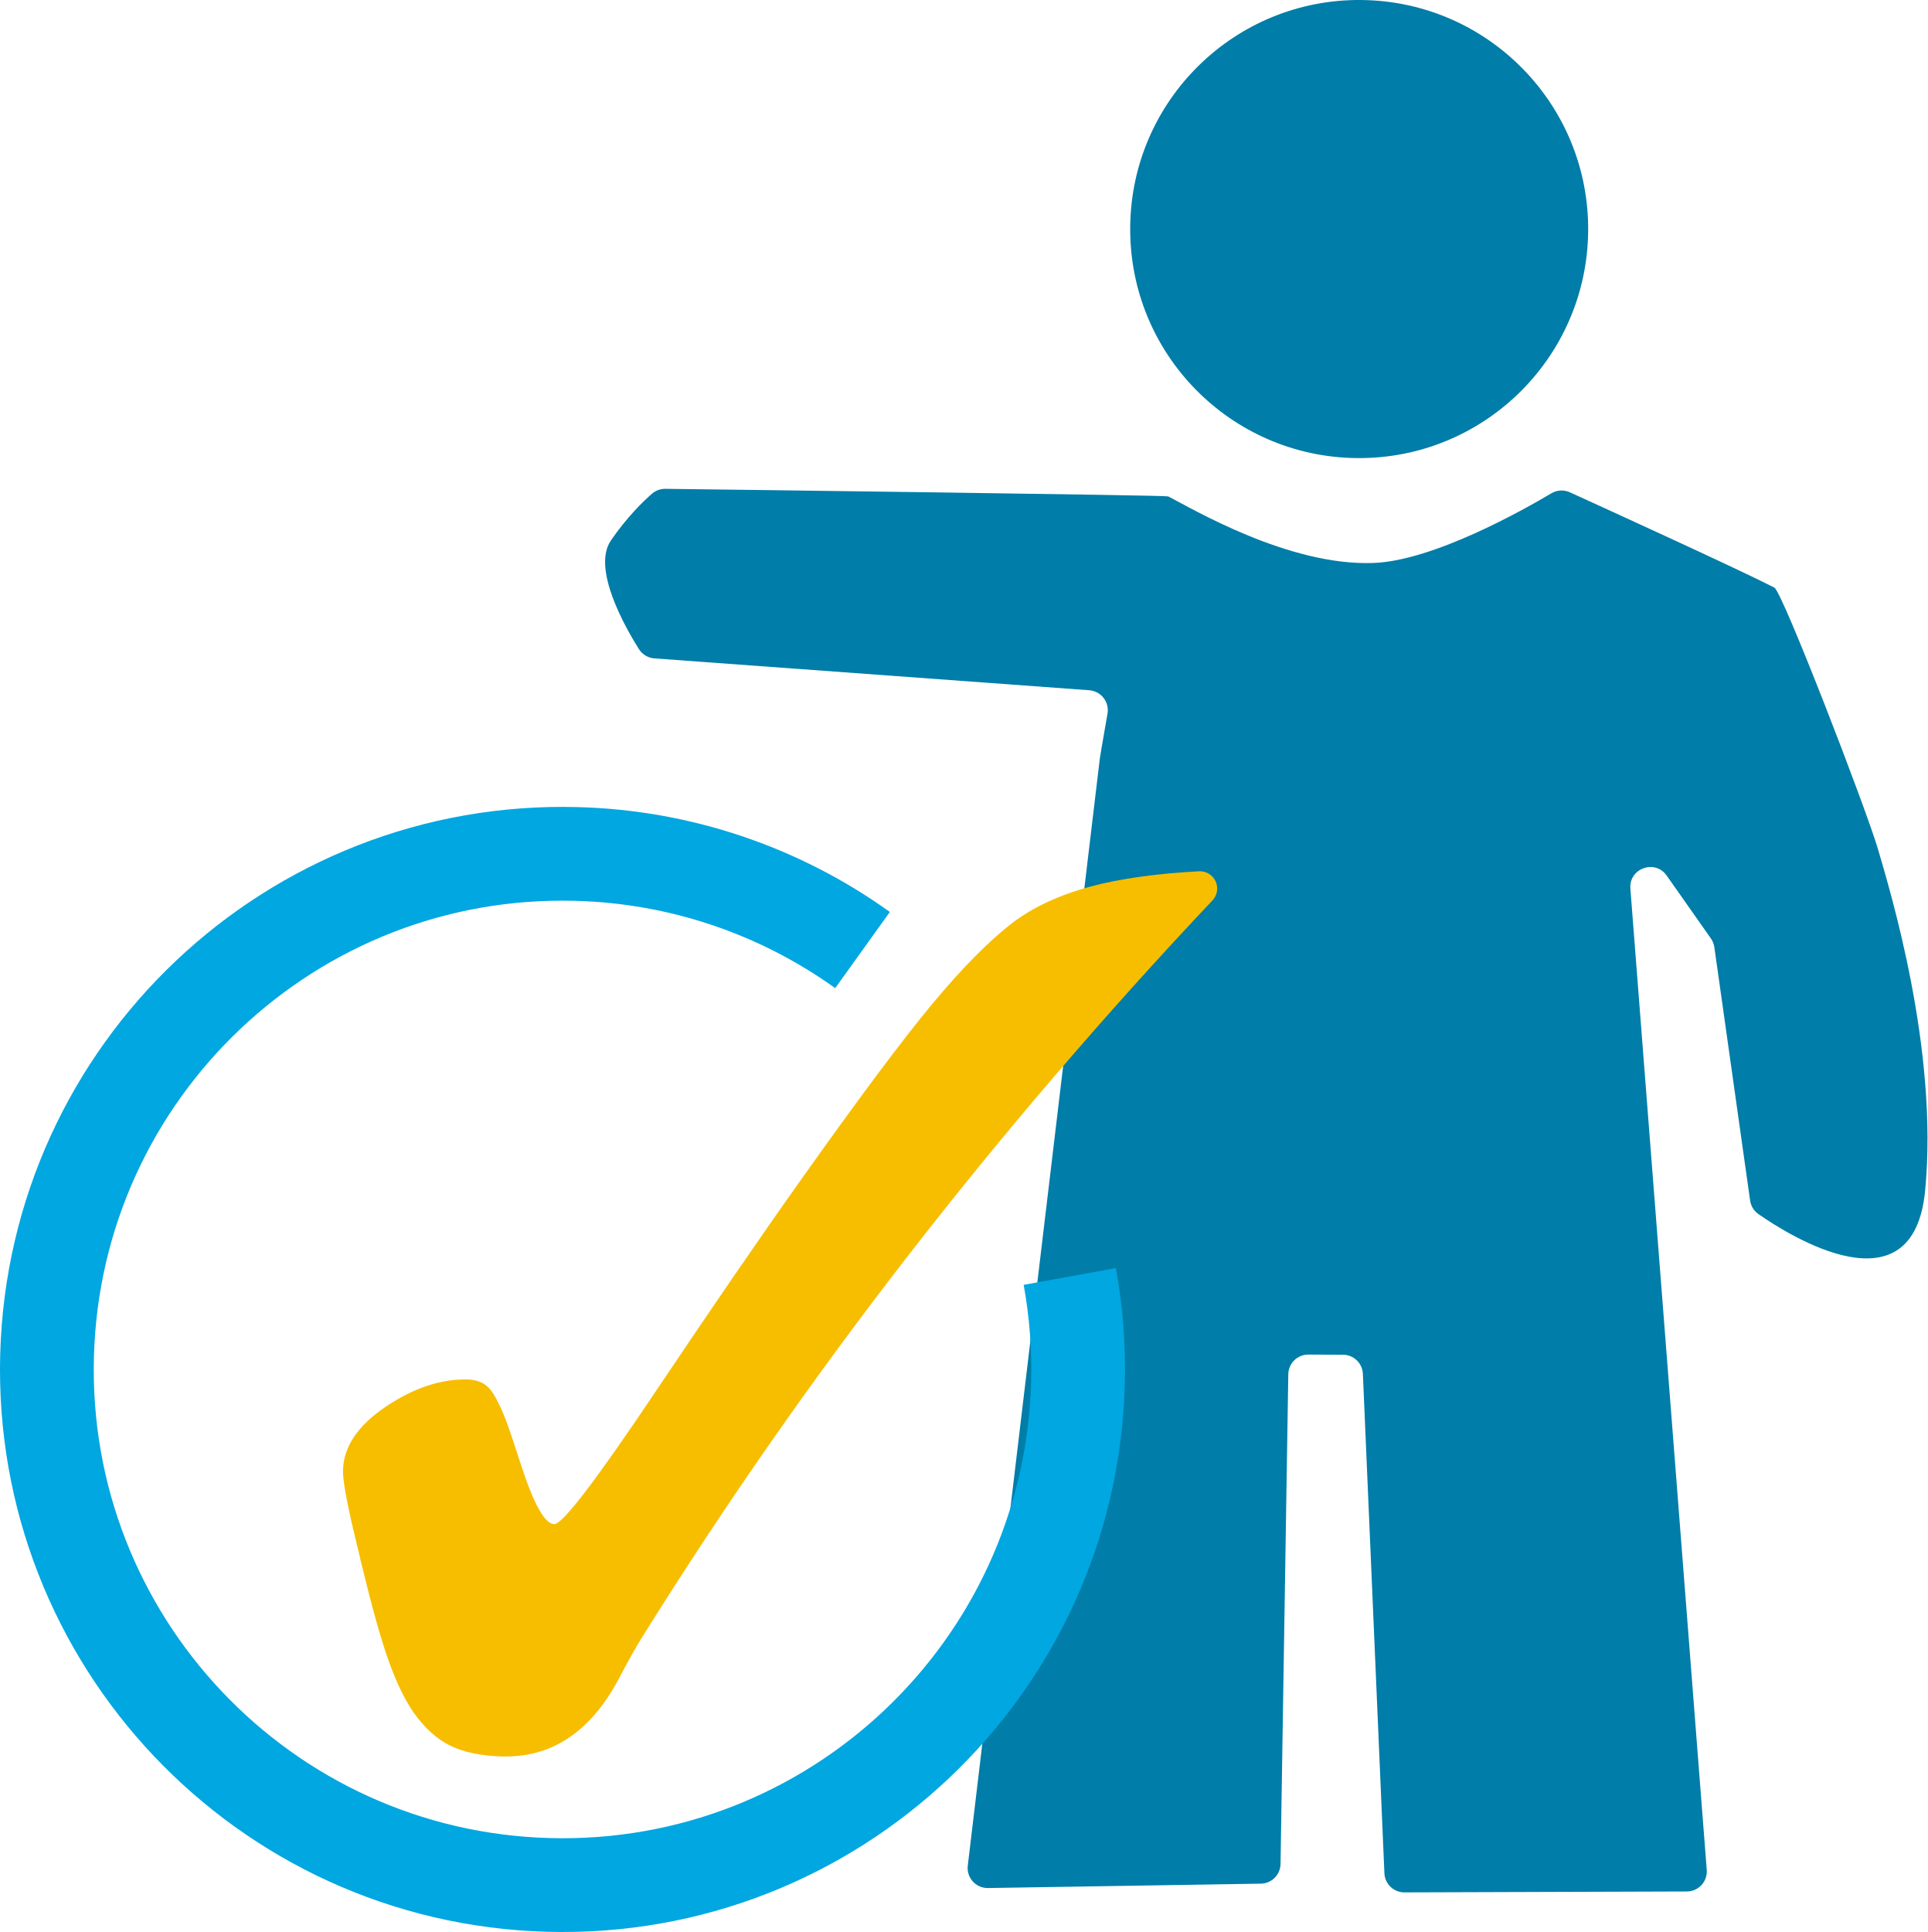
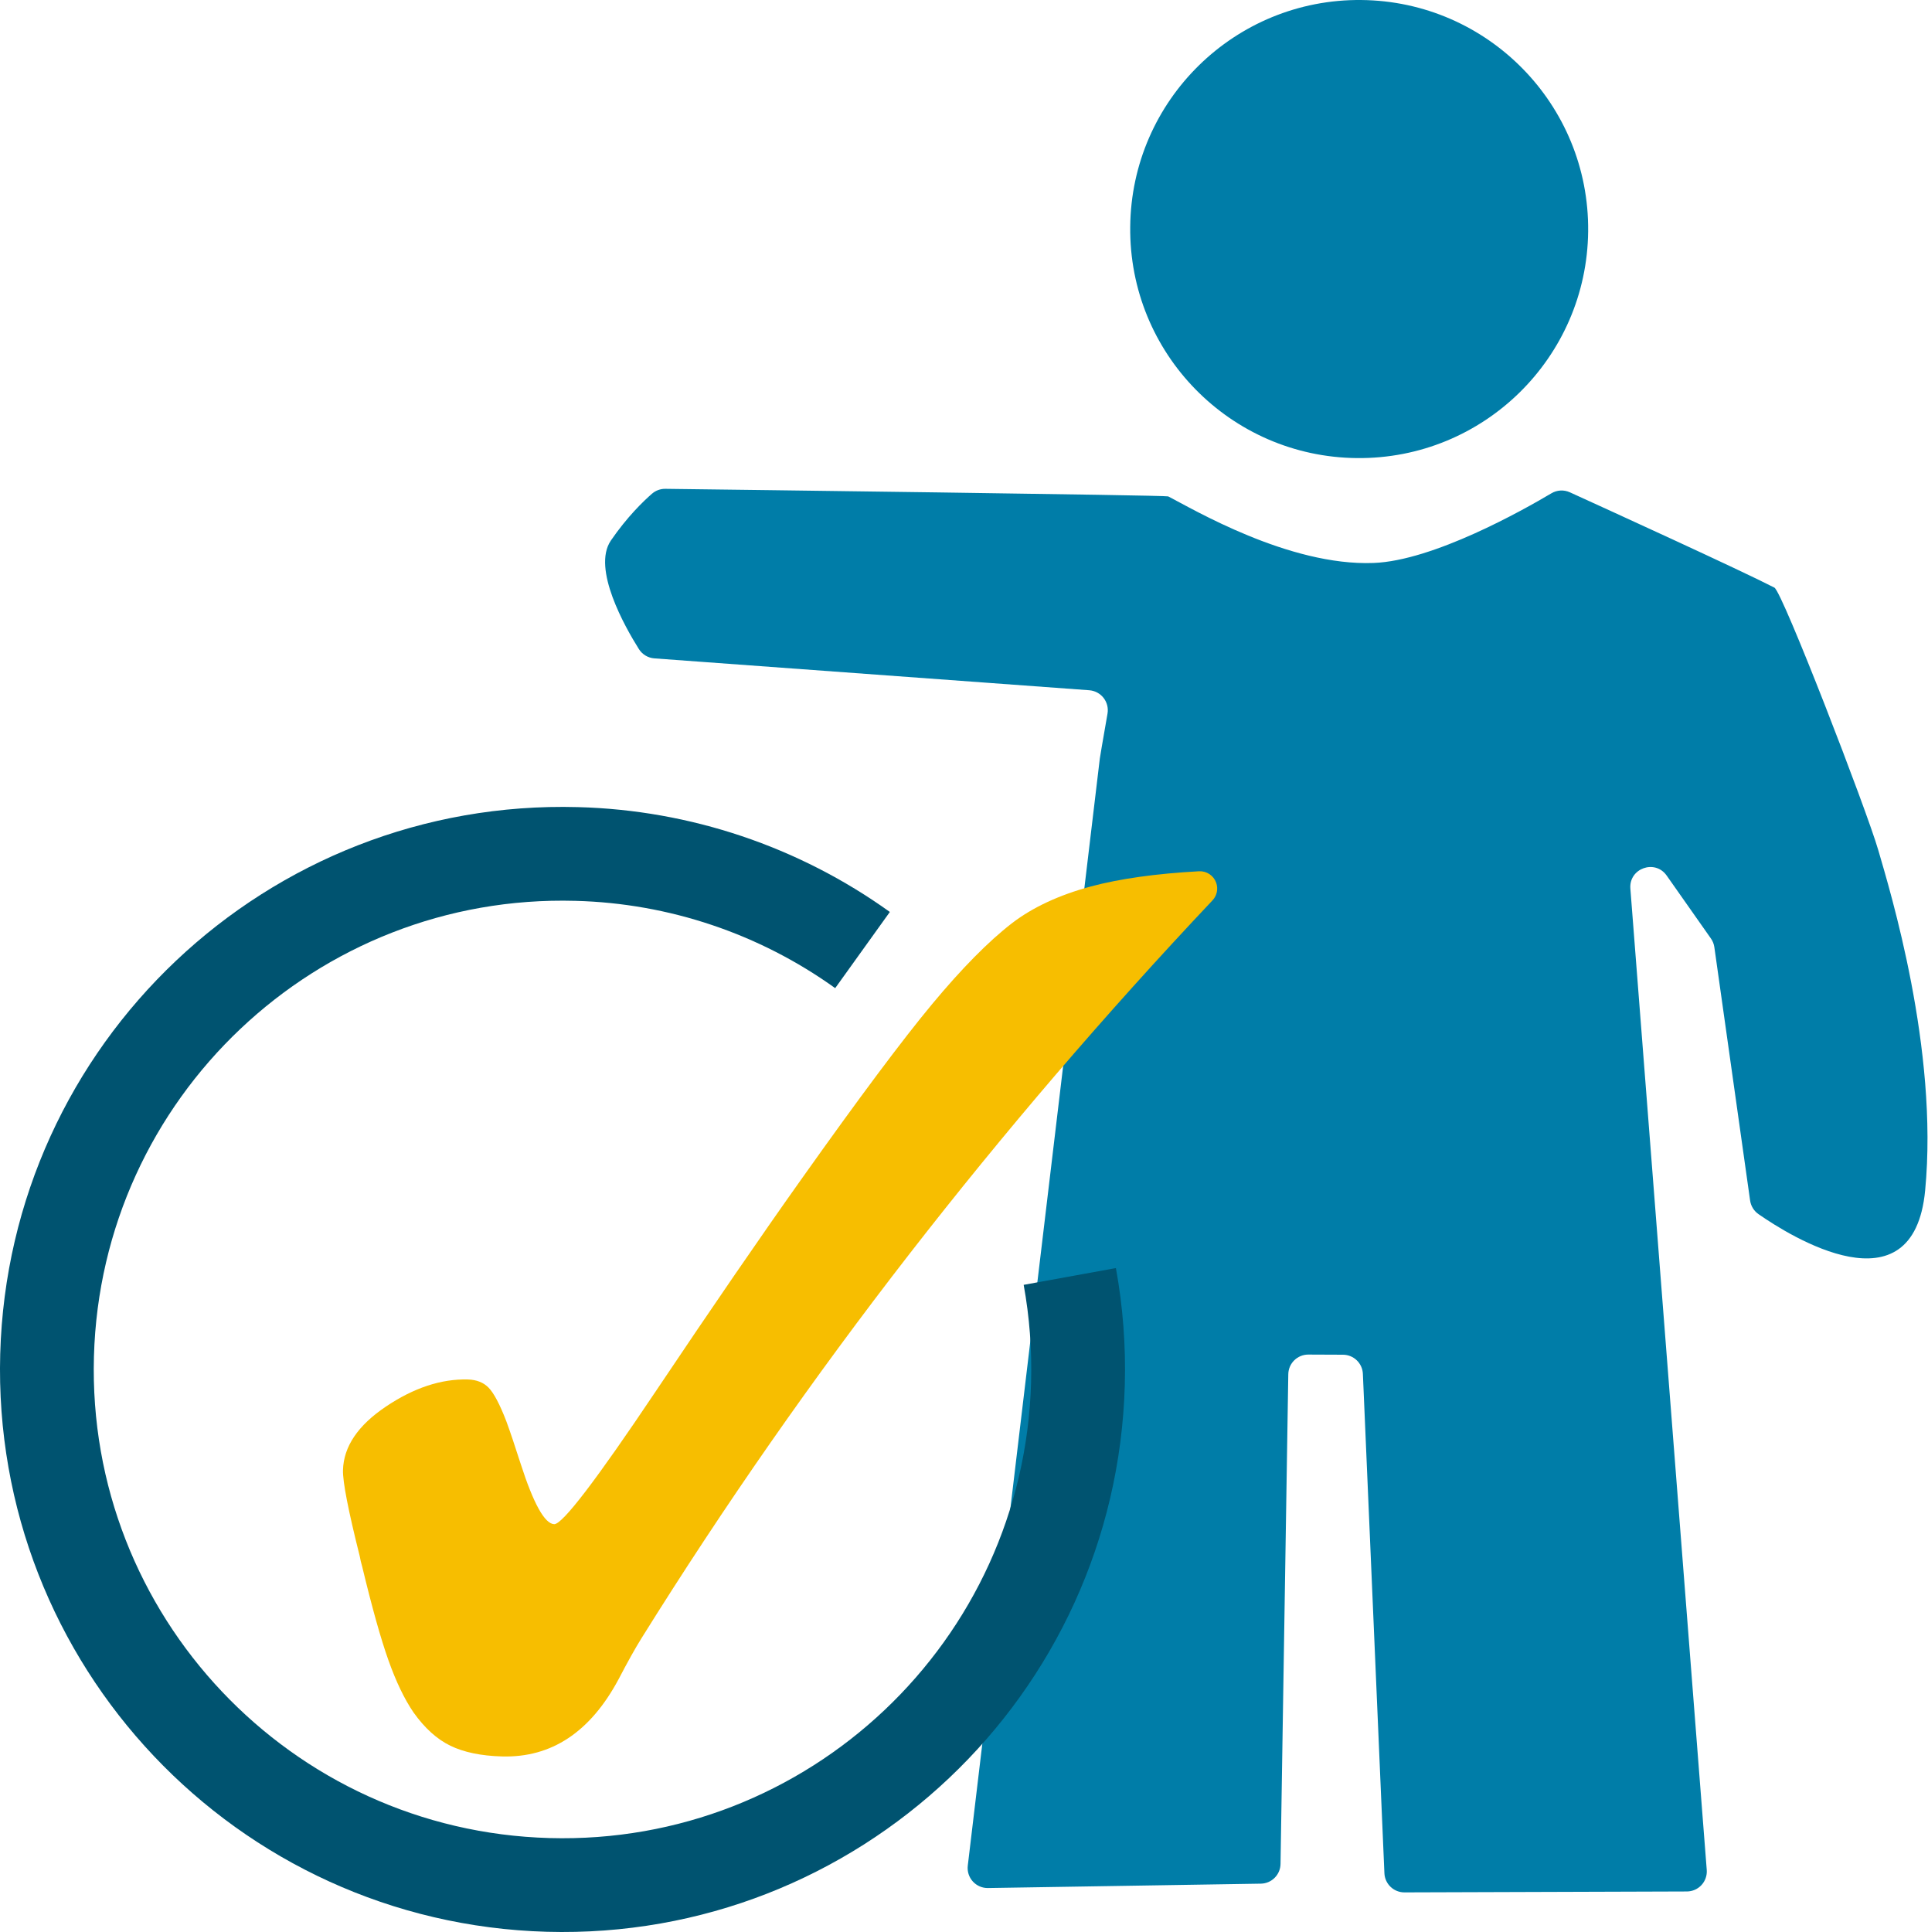
<svg xmlns="http://www.w3.org/2000/svg" viewBox="0 0 2103.18 2107.97">
  <defs>
-     <style>.a{fill:#007da8;}.b{fill:none;stroke:#00a7e1;stroke-width:102.3px;}.c{fill:#f7be00;}</style>
+     <style>.a{fill:#007da8;}.b{fill:none;stroke:#005370;stroke-width:102.3px;}.c{fill:#f7be00;}</style>
  </defs>
  <path class="a" d="M1480.61,499.81c-138-1.3-248.81-114.24-247.37-252.33,1.29-138,114.18-248.81,252.18-247.47s248.85,114.24,247.51,252.27-114.26,248.87-252.32,247.53" />
  <path class="a" d="M666.47,589.88c17.92-26.08,35.66-43.12,44.95-51.19A21.78,21.78,0,0,1,726,533.35c67.69.84,546.09,6.89,548.69,8.26,26.34,13.45,131.48,76.2,224.13,72.63,65.09-2.41,163.09-57.63,194-76a21.76,21.76,0,0,1,20.17-1.09c40.61,18.5,187,85.32,223.17,104,8.77,4.61,100.52,242.21,113.32,286.37s65.92,217.2,51.16,371.34c-12.79,134.49-147.65,49.68-181.85,25.85a21.81,21.81,0,0,1-9.15-14.87l-39-276.34a21.87,21.87,0,0,0-3.75-9.5l-48.28-68.68c-12.77-18.16-41.34-7.89-39.62,14.25l83.34,1070.66a21.82,21.82,0,0,1-21.69,23.52l-308.16,1a21.83,21.83,0,0,1-21.87-20.89L1487.12,1499a21.82,21.82,0,0,0-21.71-20.89l-37.77-.16a21.81,21.81,0,0,0-21.91,21.48l-8.47,534.31a21.82,21.82,0,0,1-21.47,21.48L1078,2060a21.83,21.83,0,0,1-22-24.41l144.08-1208s3.19-19.78,8.37-48.86a21.85,21.85,0,0,0-19.89-25.61L714,718.34a21.85,21.85,0,0,1-16.89-10.17c-15.09-24-51.34-87.84-30.61-118.29" />
  <path class="b" d="M1167.31,1392.72a564.69,564.69,0,0,1,8.89,117.07c-8.7,310.62-267.43,555.47-578.07,546.81s-555.41-267.43-546.76-578,267.35-555.43,578-546.83a560.09,560.09,0,0,1,311.78,104.81" />
  <path class="c" d="M1327,963a18.81,18.81,0,0,1-4,19.4q-175.49,186-330.54,385.6a4968.22,4968.22,0,0,0-292.66,419.72q-9.9,15.86-24.84,44.48-46.29,86.49-127.18,84.22c-23-.63-41.73-4.59-56.35-11.68s-28.06-19.26-40.15-36.24q-15-21.95-27.45-57.07-12.47-35-28.7-102.45c-.1-.41-.21-.82-.34-1.23a83,83,0,0,1-2.09-9c-.07-.36-.15-.73-.24-1.08q-18.8-75-18.2-93.71,1.08-38.52,46.81-69.26t89.57-29.58c9.38.29,17,3.26,22.61,9.06s12.11,18,19.26,36.59c4.19,11.4,9.38,26.9,15.61,46.35q21.08,65.43,36.64,65.87,13.41.35,110.6-144.72Q808.29,1379.67,875,1285.79q93.43-131.68,142-190.12t87.12-88.3q33.84-26,86.16-40.17,47.64-12.75,118.1-16.58A18.84,18.84,0,0,1,1327,963Z" />
</svg>
